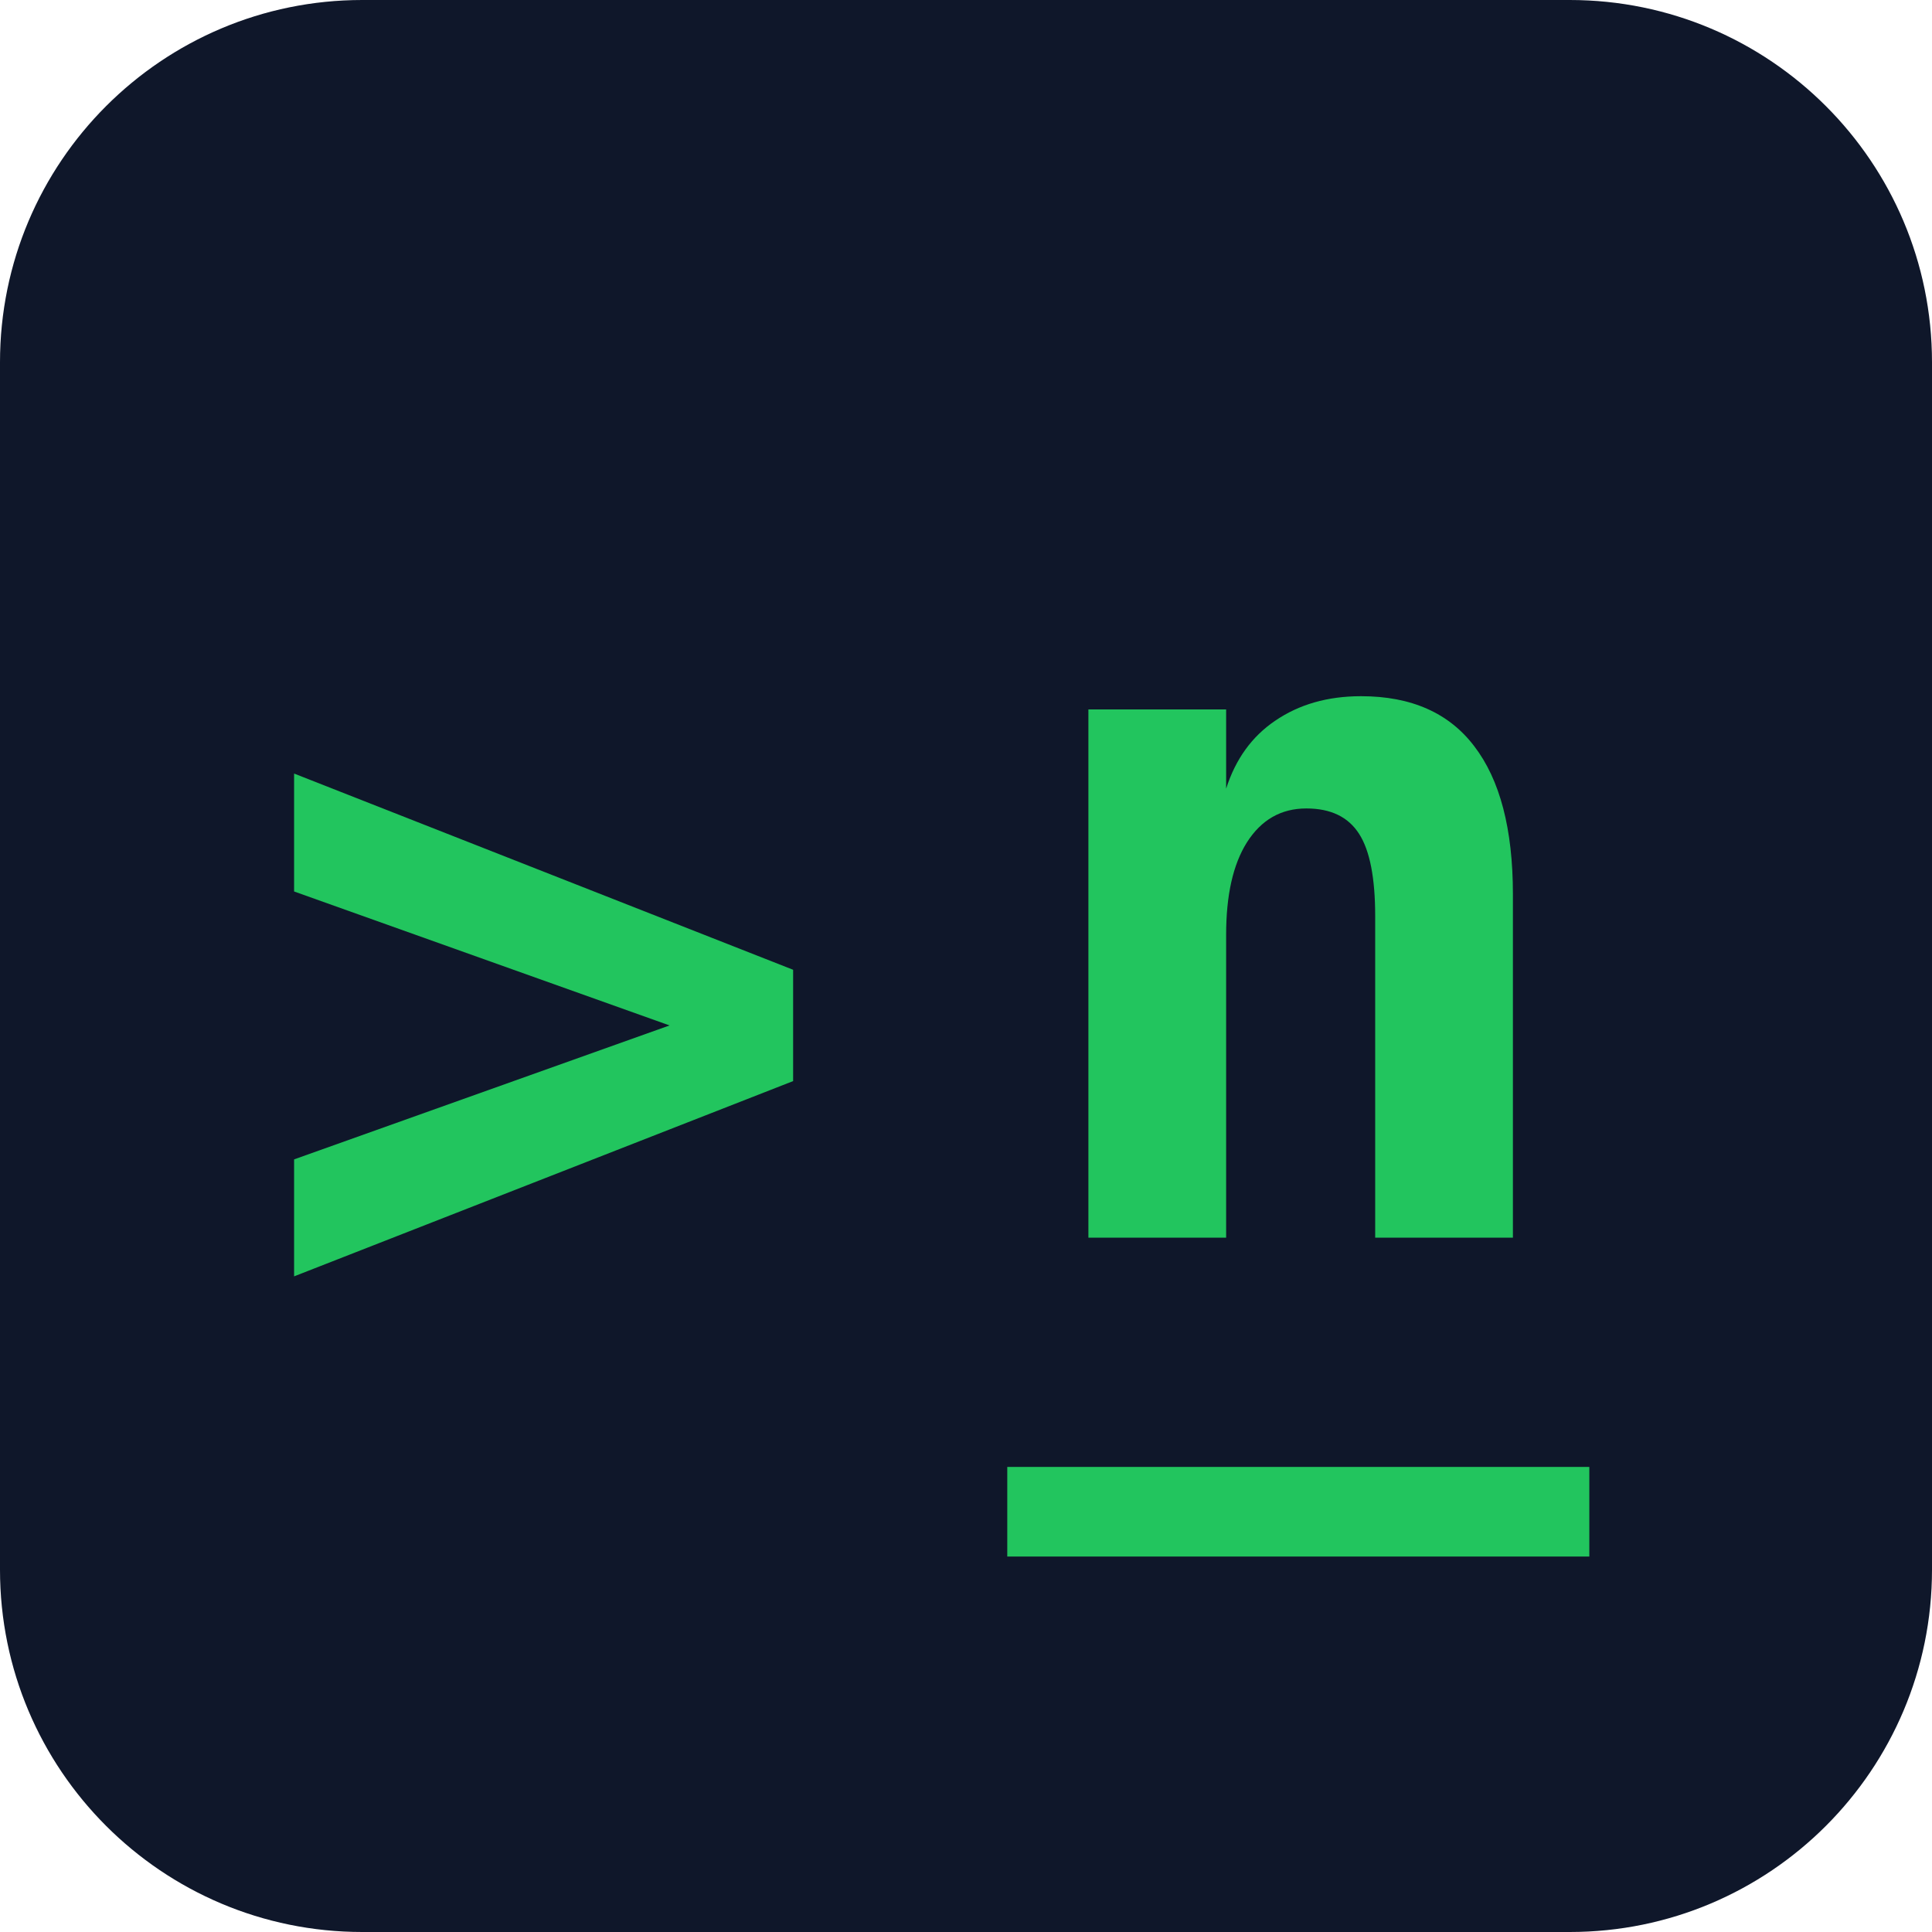
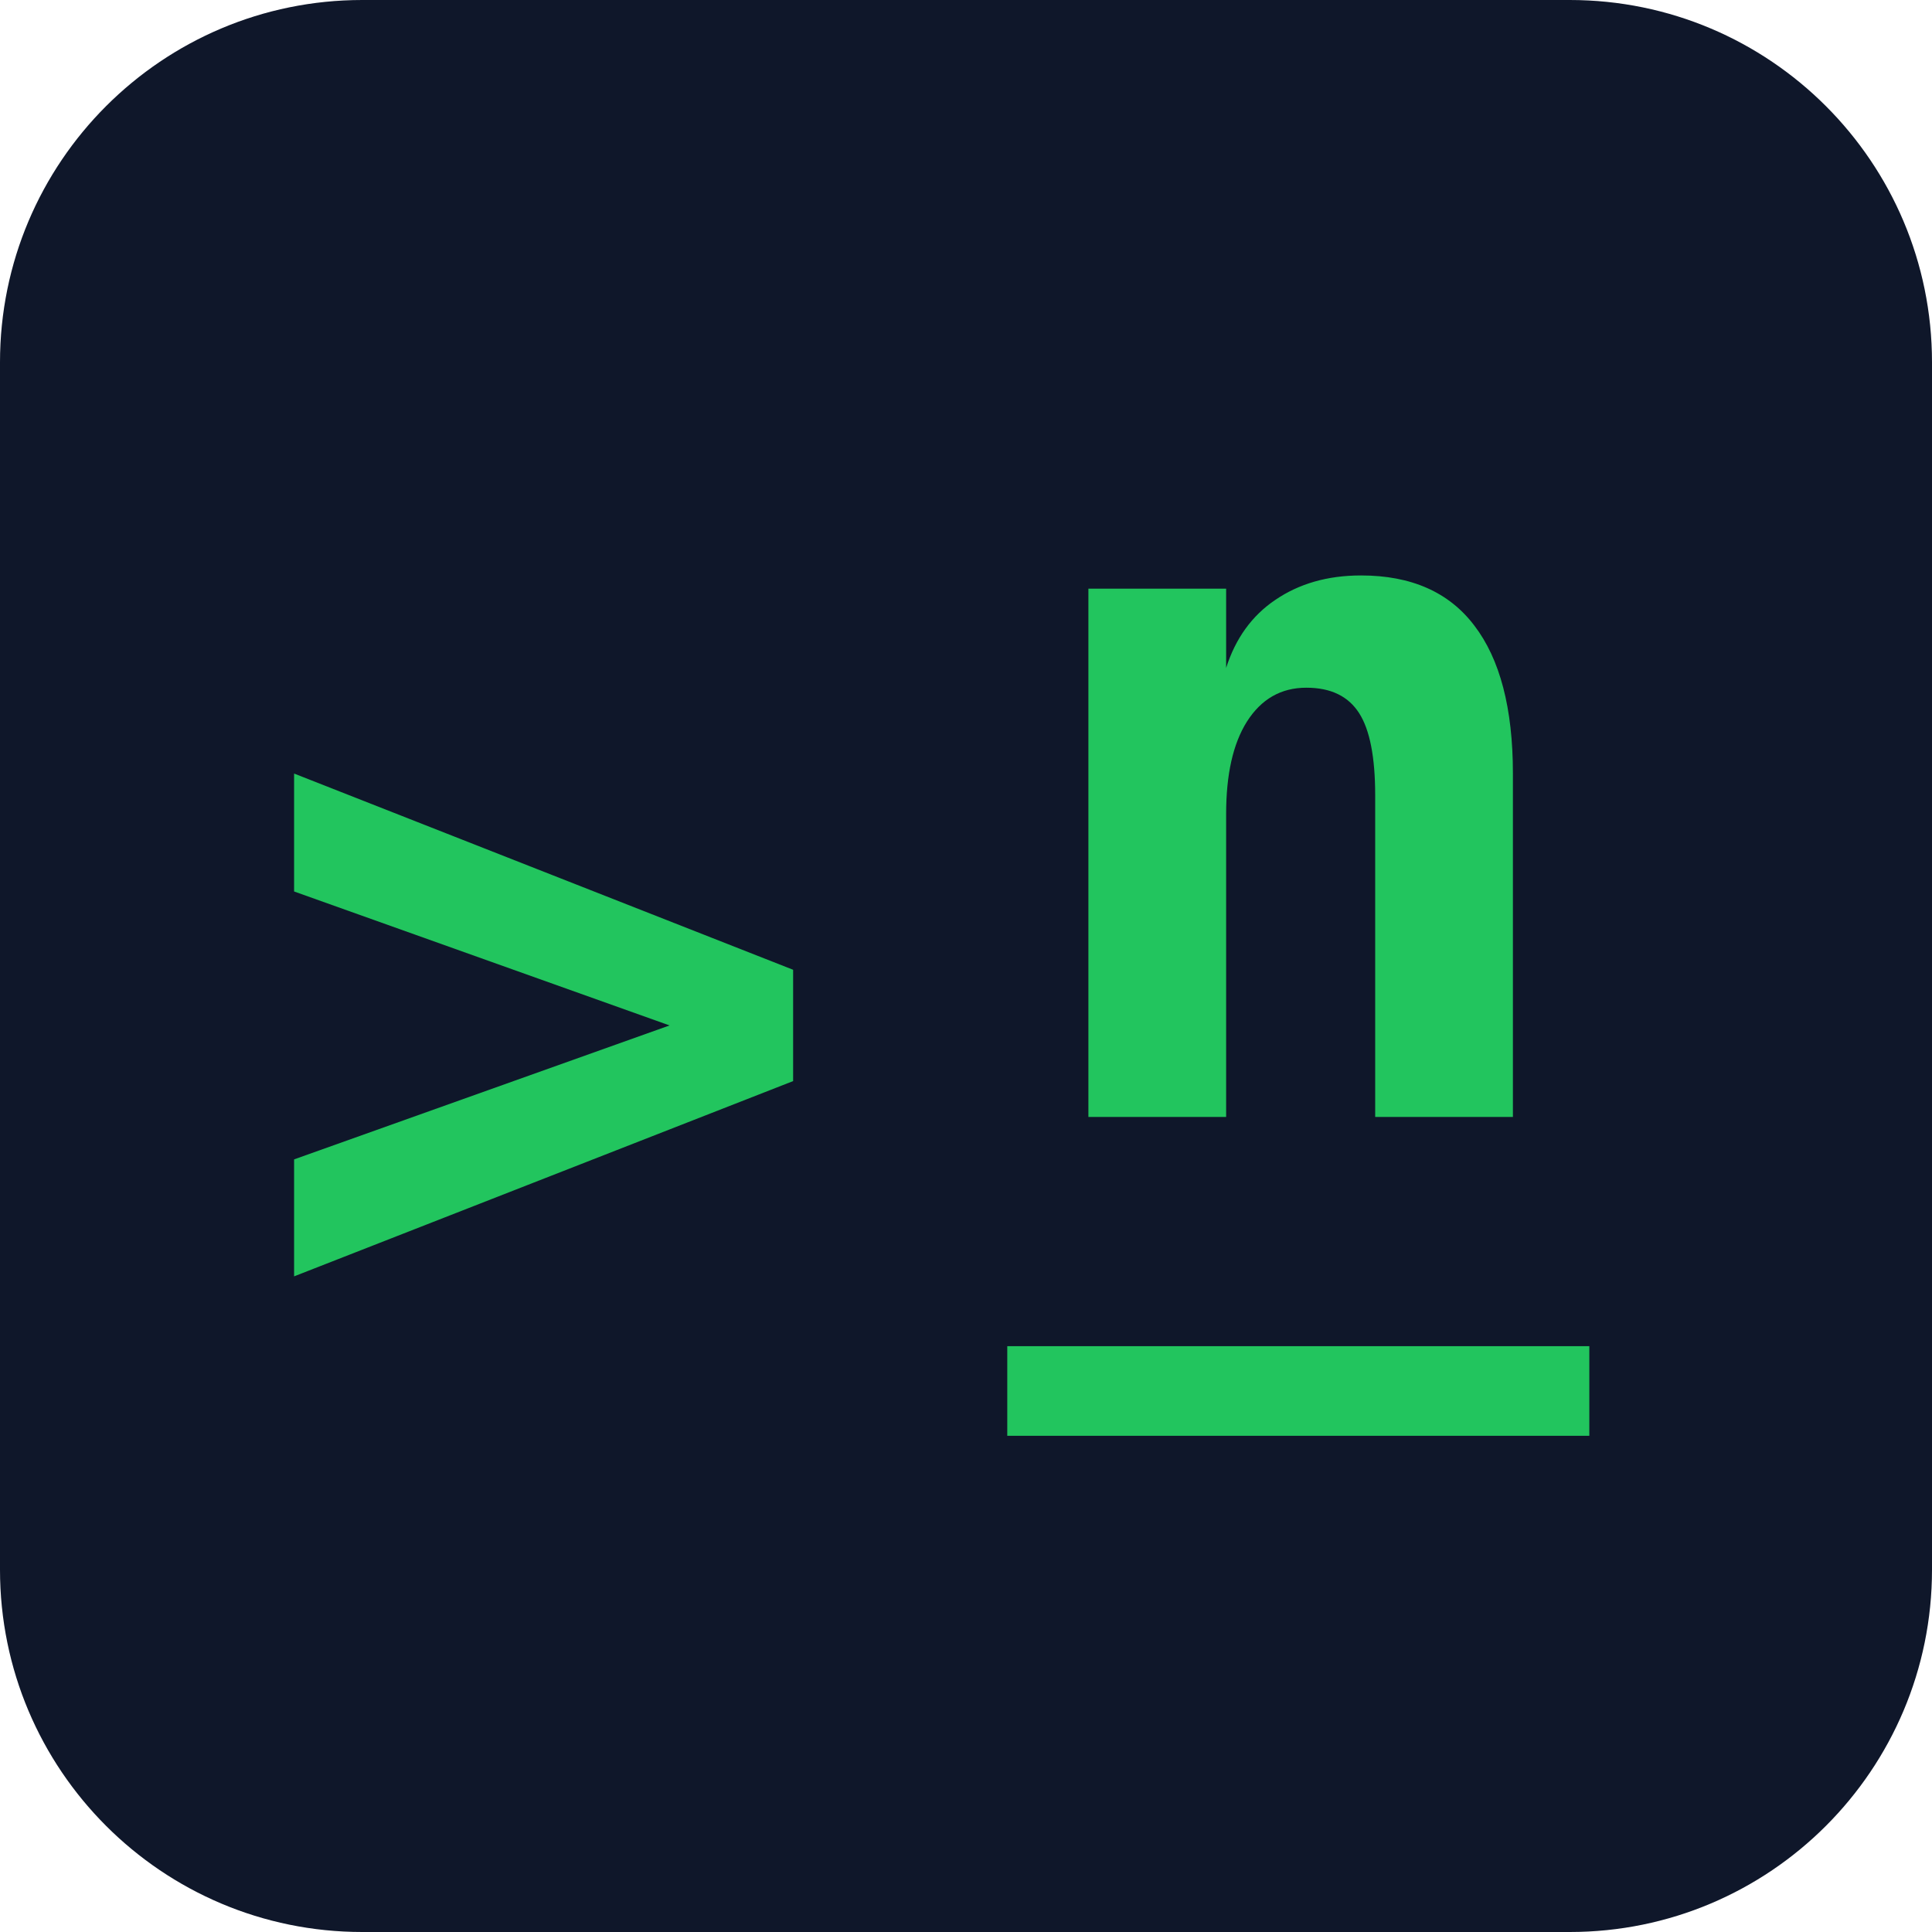
<svg xmlns="http://www.w3.org/2000/svg" viewBox="0 0 32 32">
  <rect width="32" height="32" rx="6" fill="#0f172a" />
  <text x="9" y="22" font-family="monospace" font-size="16" font-weight="700" text-anchor="middle" fill="#22c55e">&gt;</text>
-   <text x="21.5" y="22" font-family="monospace" font-size="16" font-weight="700" text-anchor="middle" fill="#22c55e">_</text>
-   <text x="21.5" y="20.5" font-family="monospace" font-size="16" font-weight="700" text-anchor="middle" fill="#22c55e">n</text>
+   <text x="21.5" y="20" font-family="monospace" font-size="16" font-weight="700" text-anchor="middle" fill="#22c55e">_</text>
+   <text x="21.5" y="18.5" font-family="monospace" font-size="16" font-weight="700" text-anchor="middle" fill="#22c55e">n</text>
</svg>
